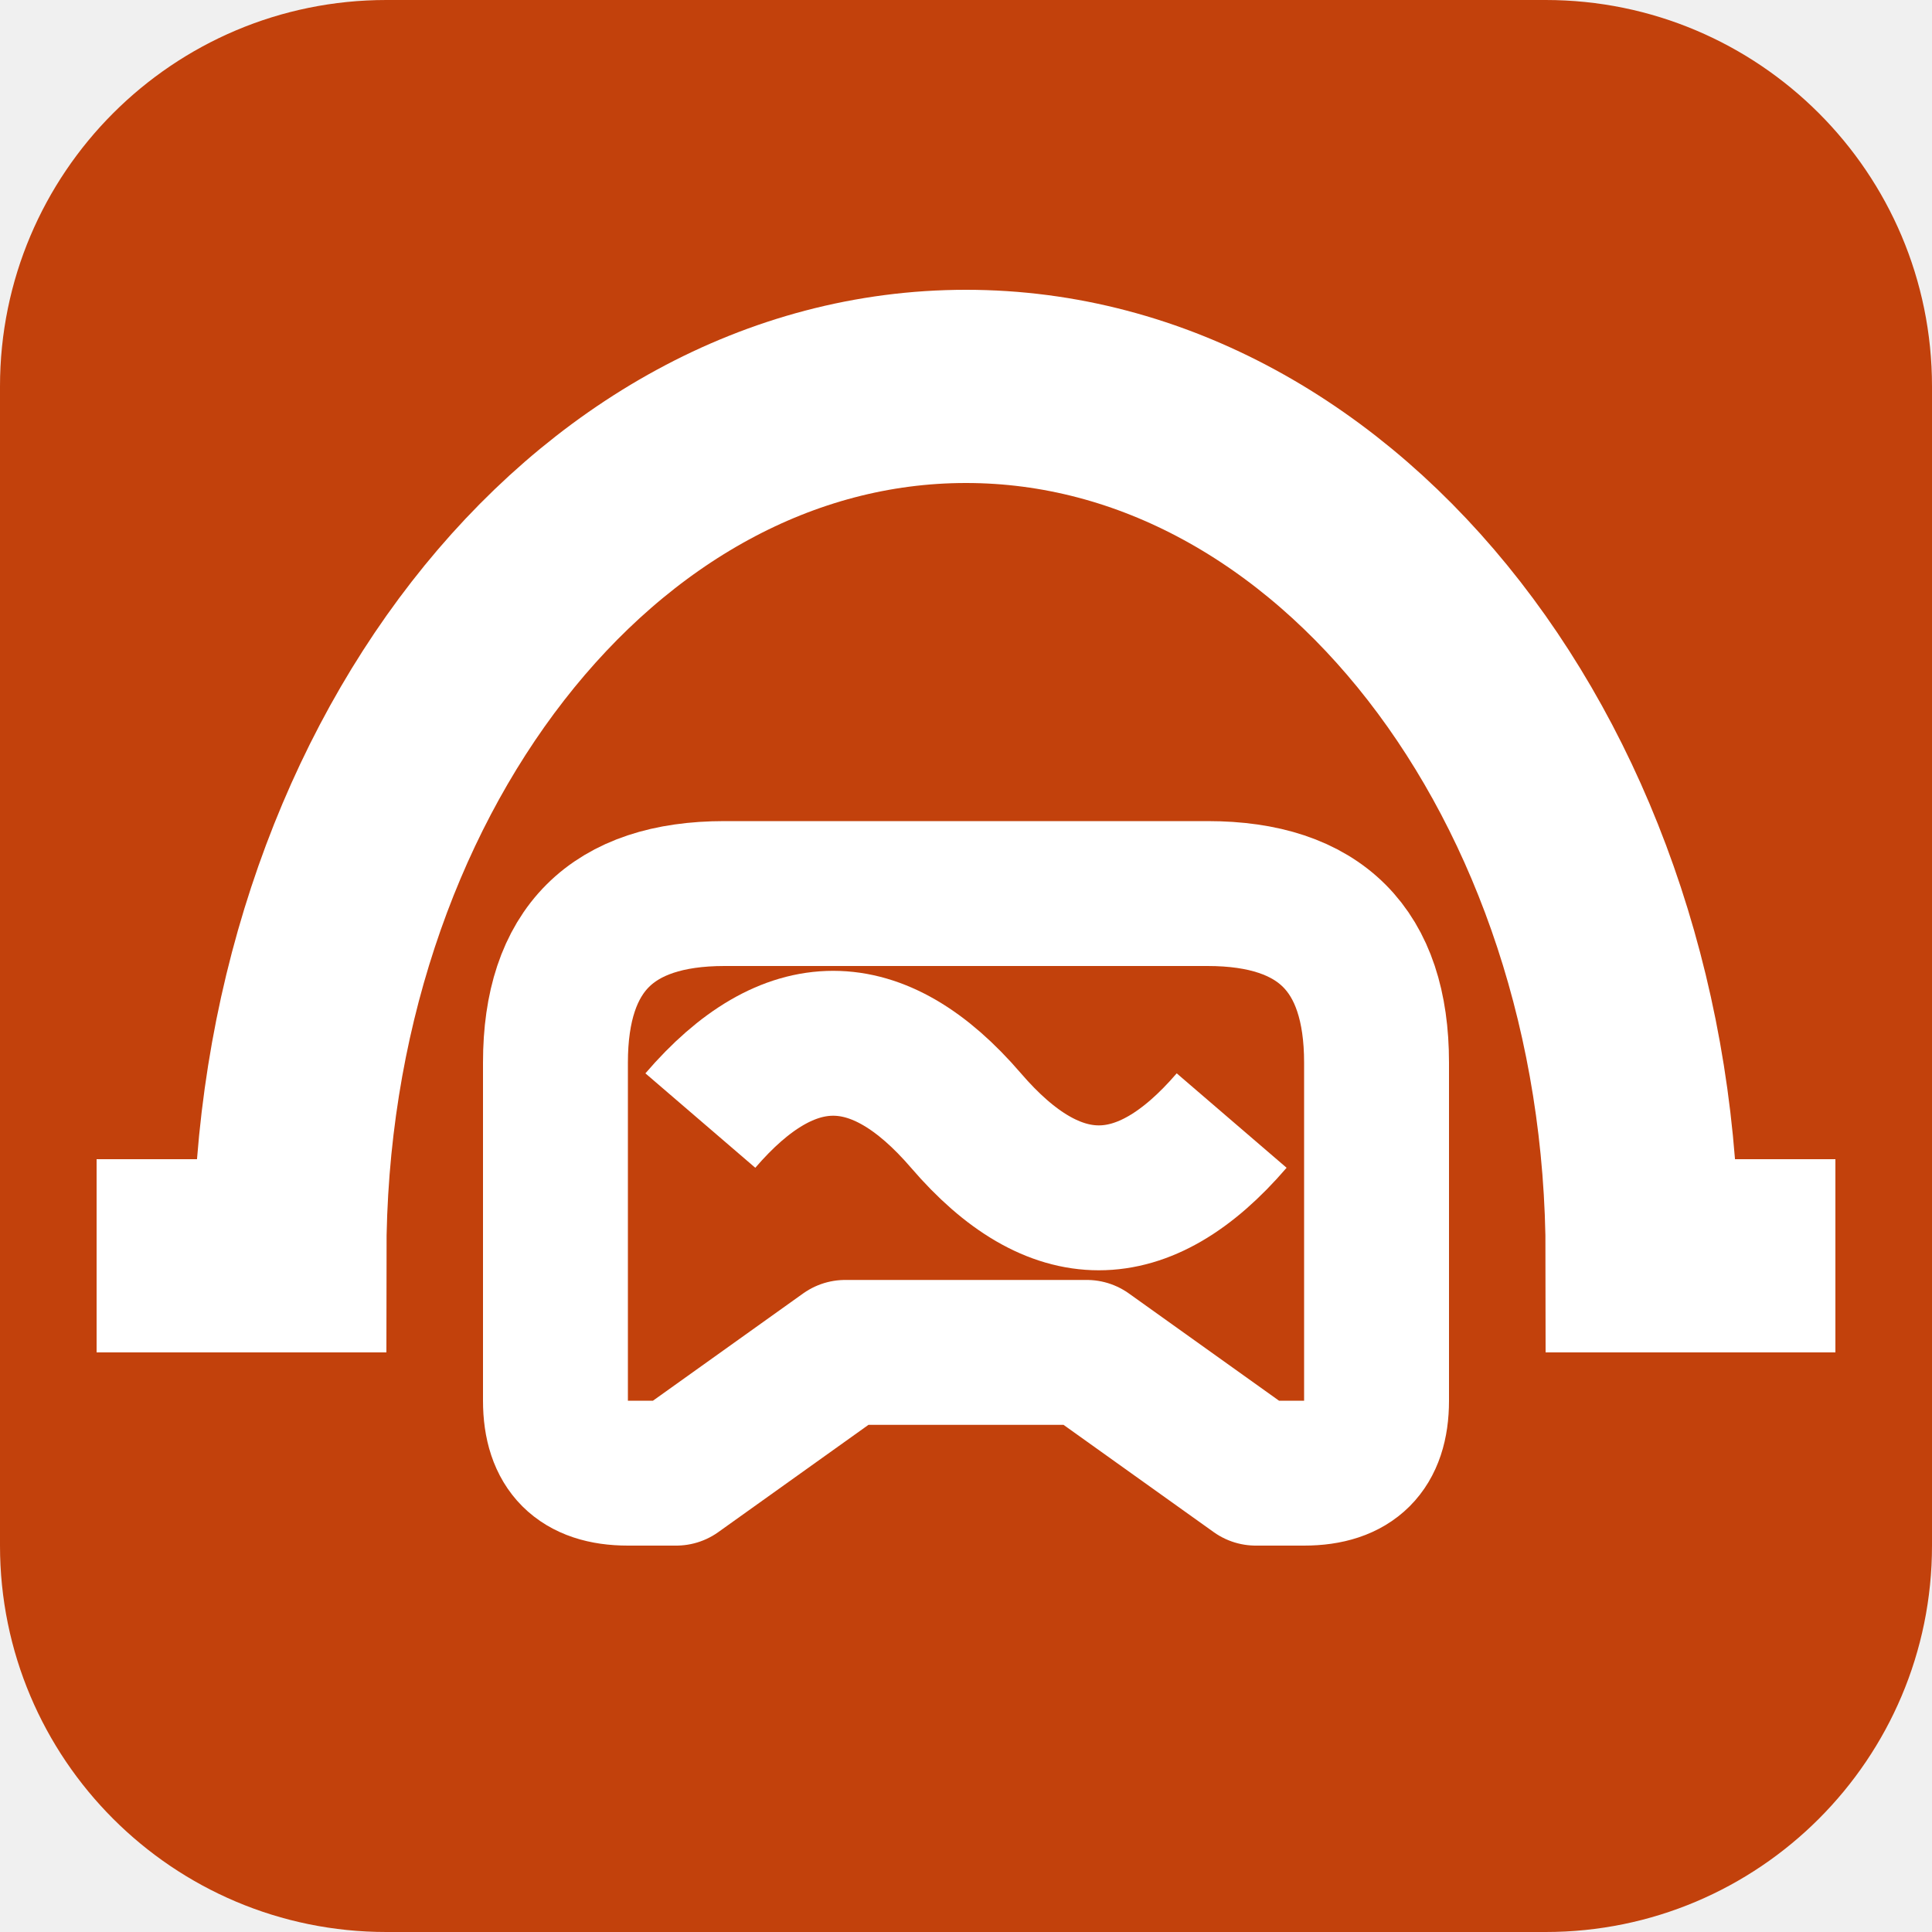
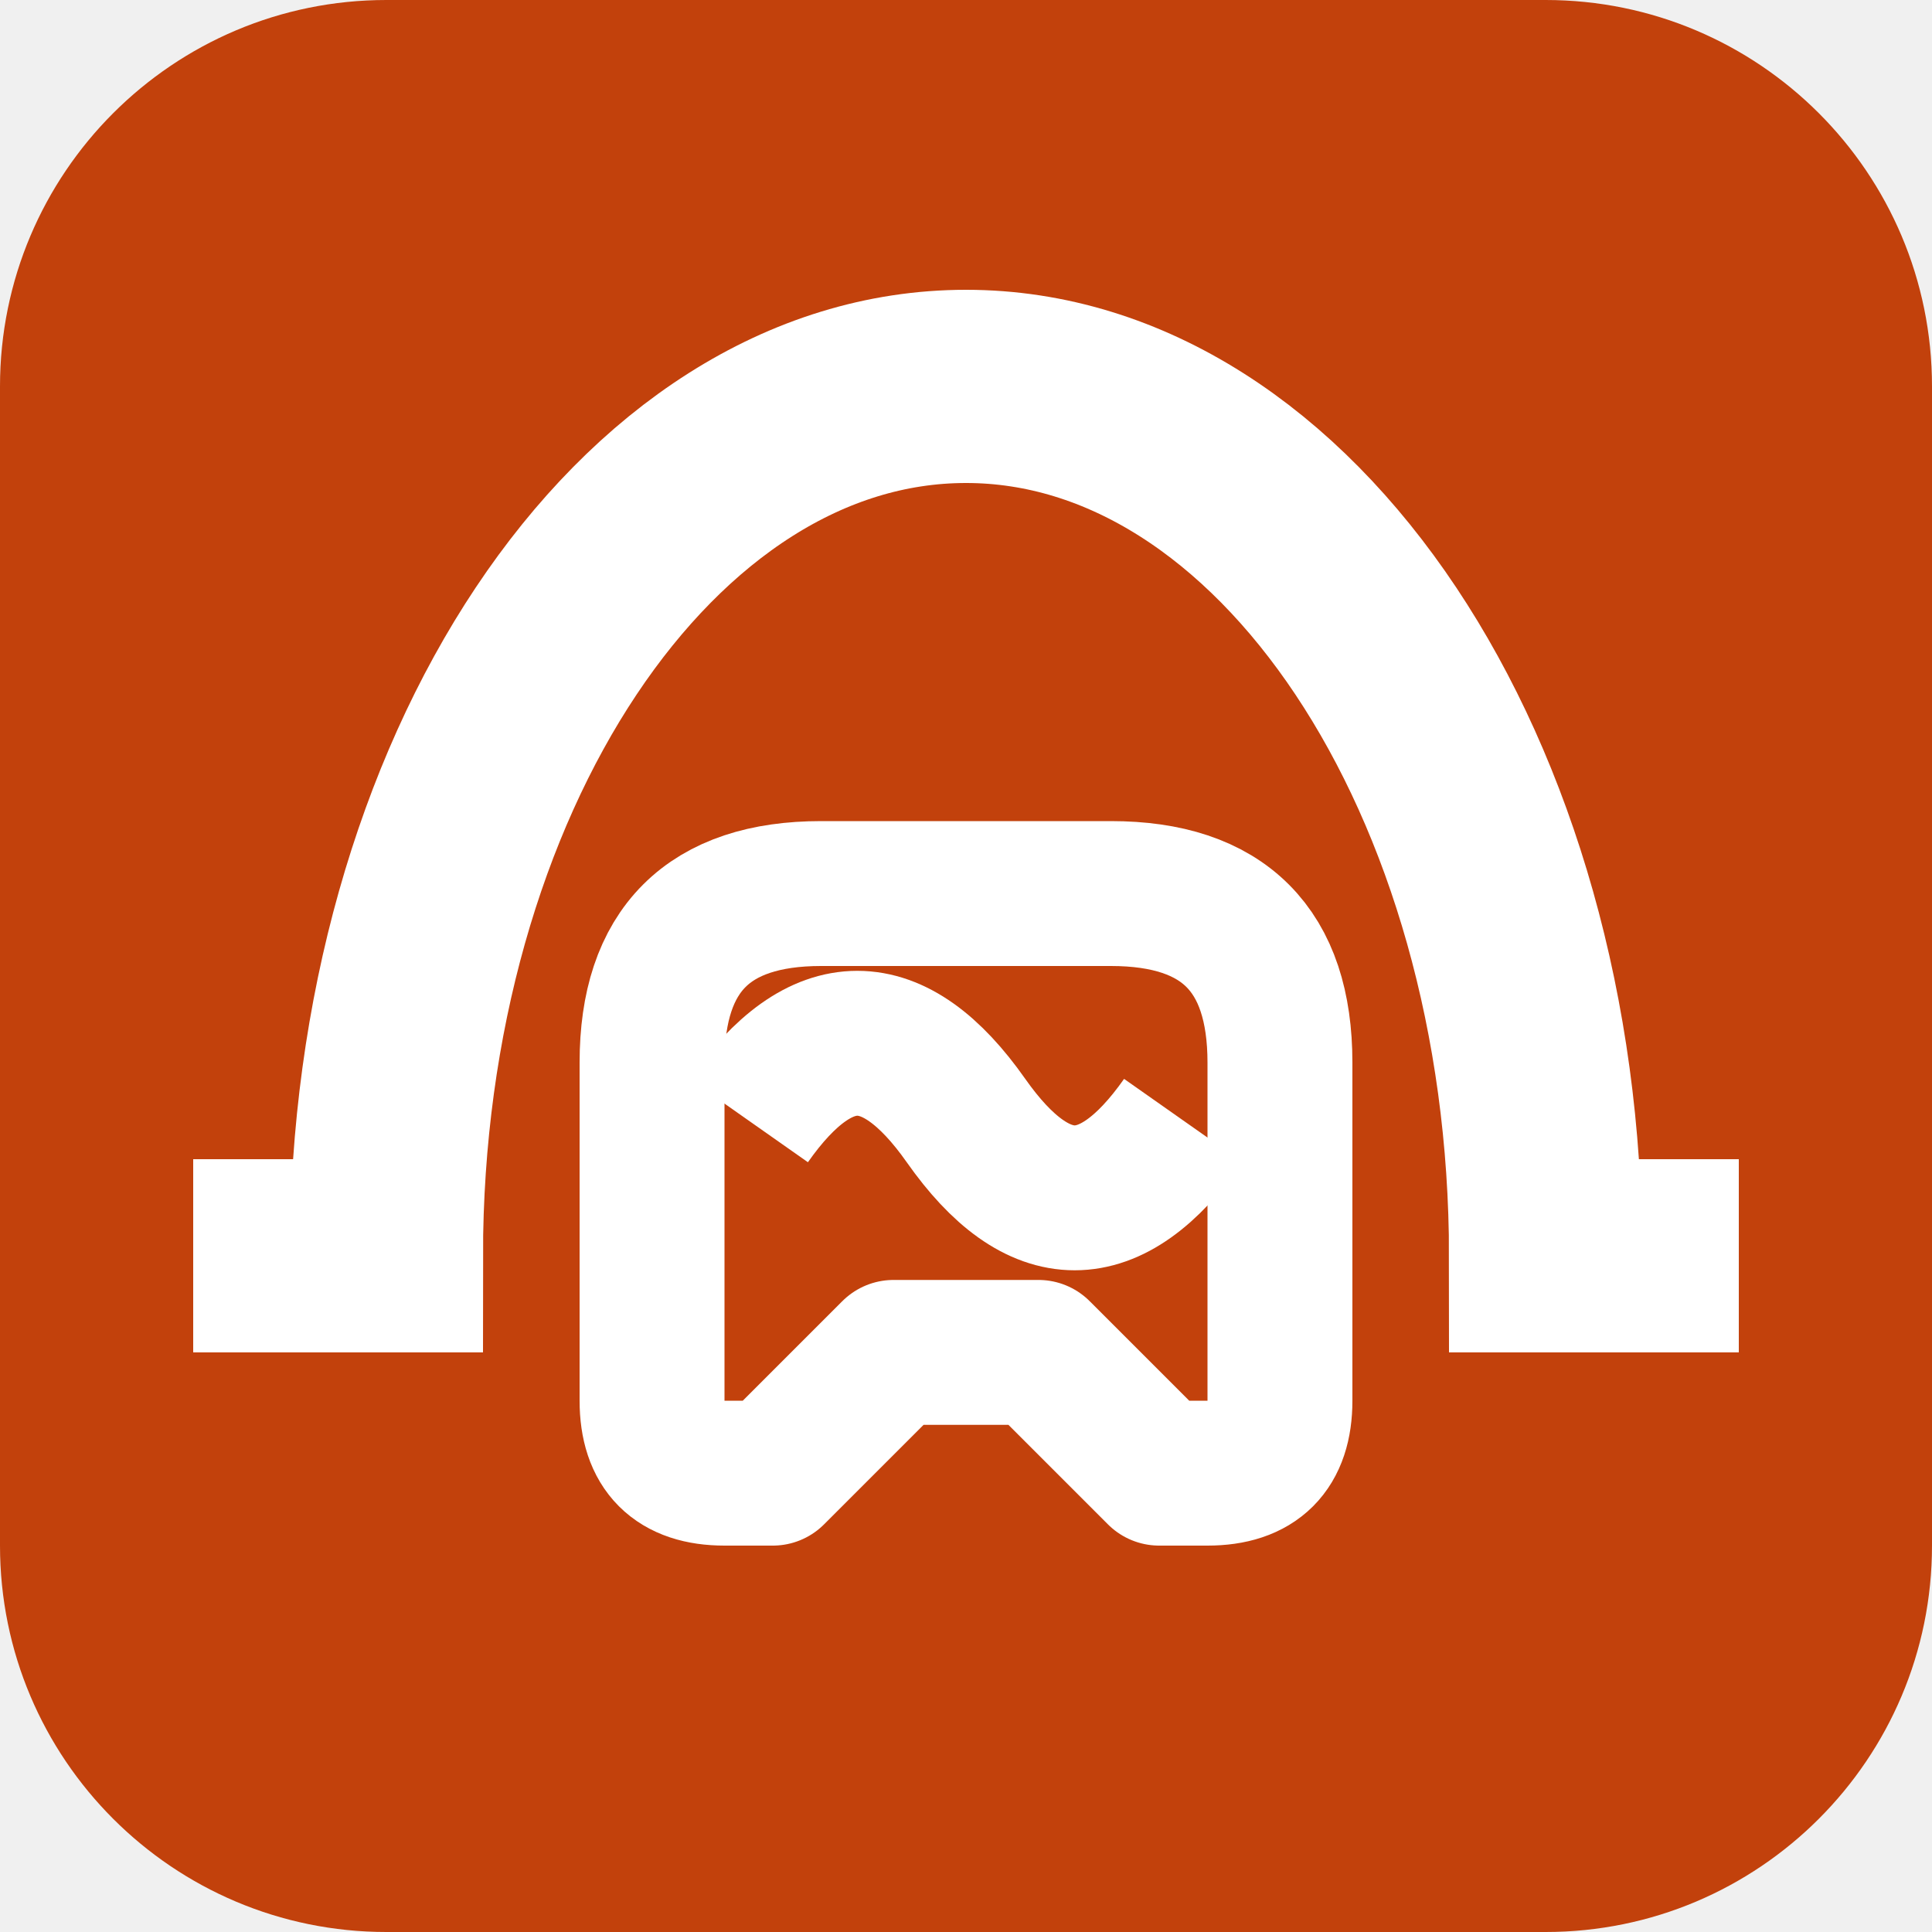
<svg xmlns="http://www.w3.org/2000/svg" viewBox="0 0 20 20" width="20" height="20">
  <rect width="20" height="20" rx="4" fill="#c2410c" />
  <g fill="none" stroke="#fff">
-     <path d="M1 13H3A7 9 0 0 1 17 13H19" stroke-width="2" />
-     <path d="M7.5 9.25H12.5Q14.25 9.25 14.25 11V14.5Q14.25 15.25 13.5 15.25H13L11.25 14H8.75L7 15.25H6.5Q5.75 15.25 5.75 14.5V11Q5.75 9.25 7.5 9.25Z" stroke-width="1.5" stroke-linejoin="round" />
-     <path d="M7.25 11.6q1.375-1.6 2.75 0t2.75 0" stroke-width="1.5" />
+     <path d="M2 13H4A6 9 0 0 1 16 13H18" stroke-width="2" />
+     <path d="M8.5 9.25H11.5Q13.25 9.25 13.25 11V14.5Q13.25 15.25 12.5 15.25H12L10.75 14H9.25L8 15.25H7.5Q6.75 15.25 6.75 14.5V11Q6.75 9.25 8.5 9.25Z" stroke-width="1.5" stroke-linejoin="round" />
+     <path d="M7.75 11.6q1.125-1.6 2.25 0t2.25 0" stroke-width="1.5" />
  </g>
</svg>
